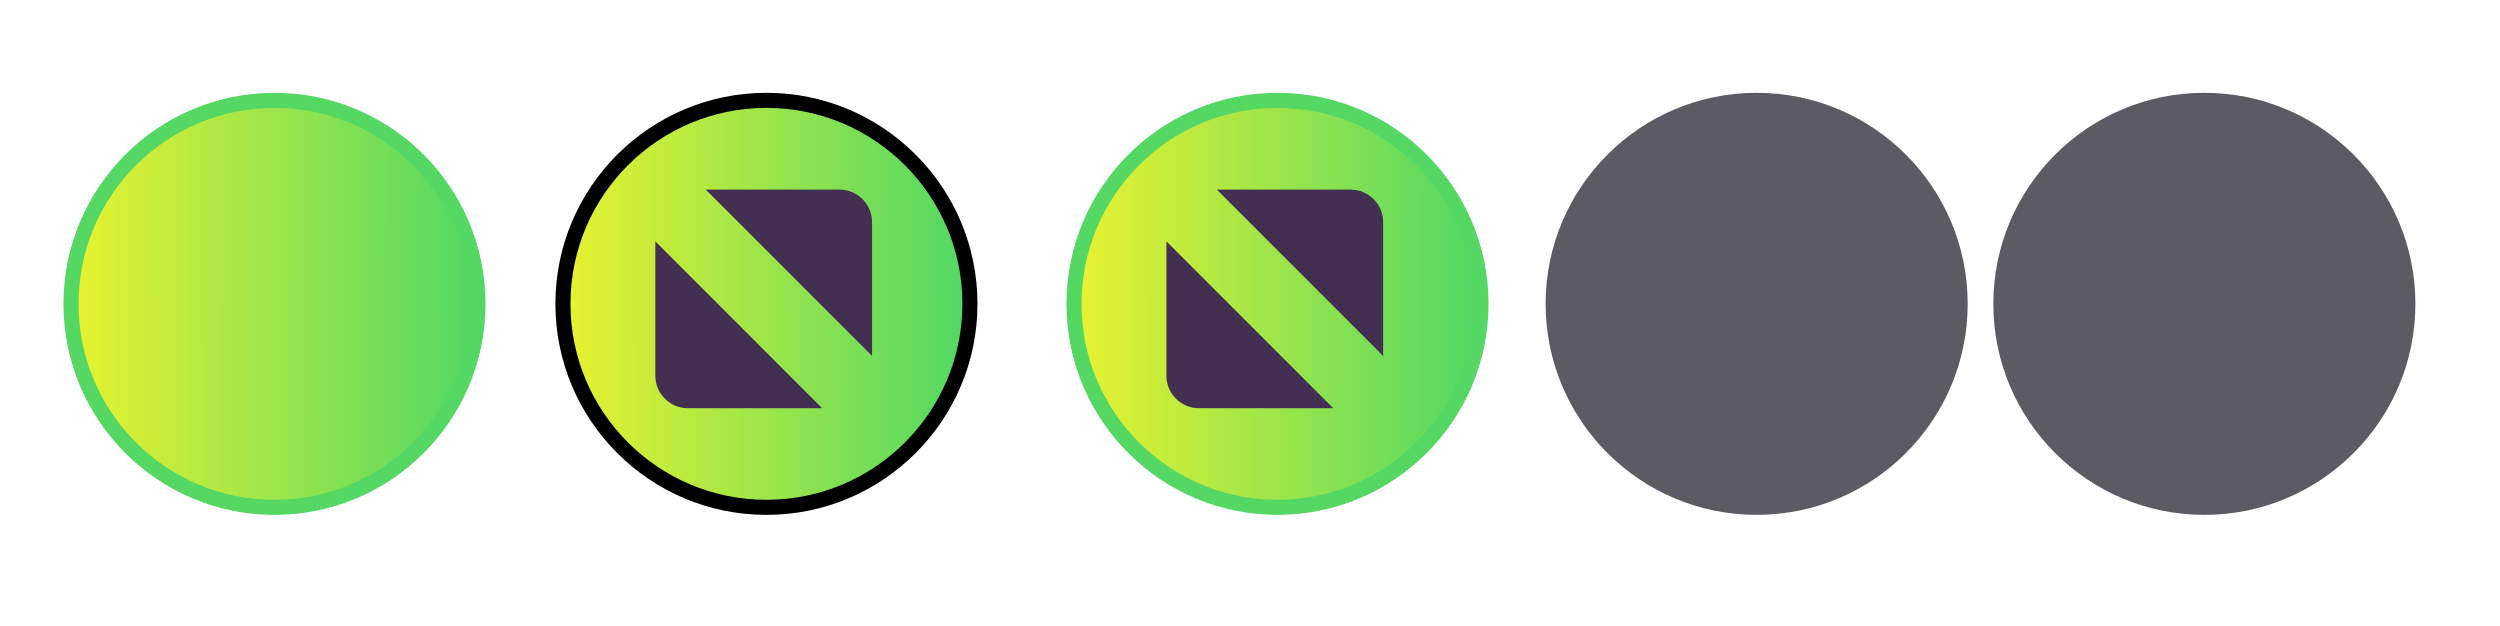
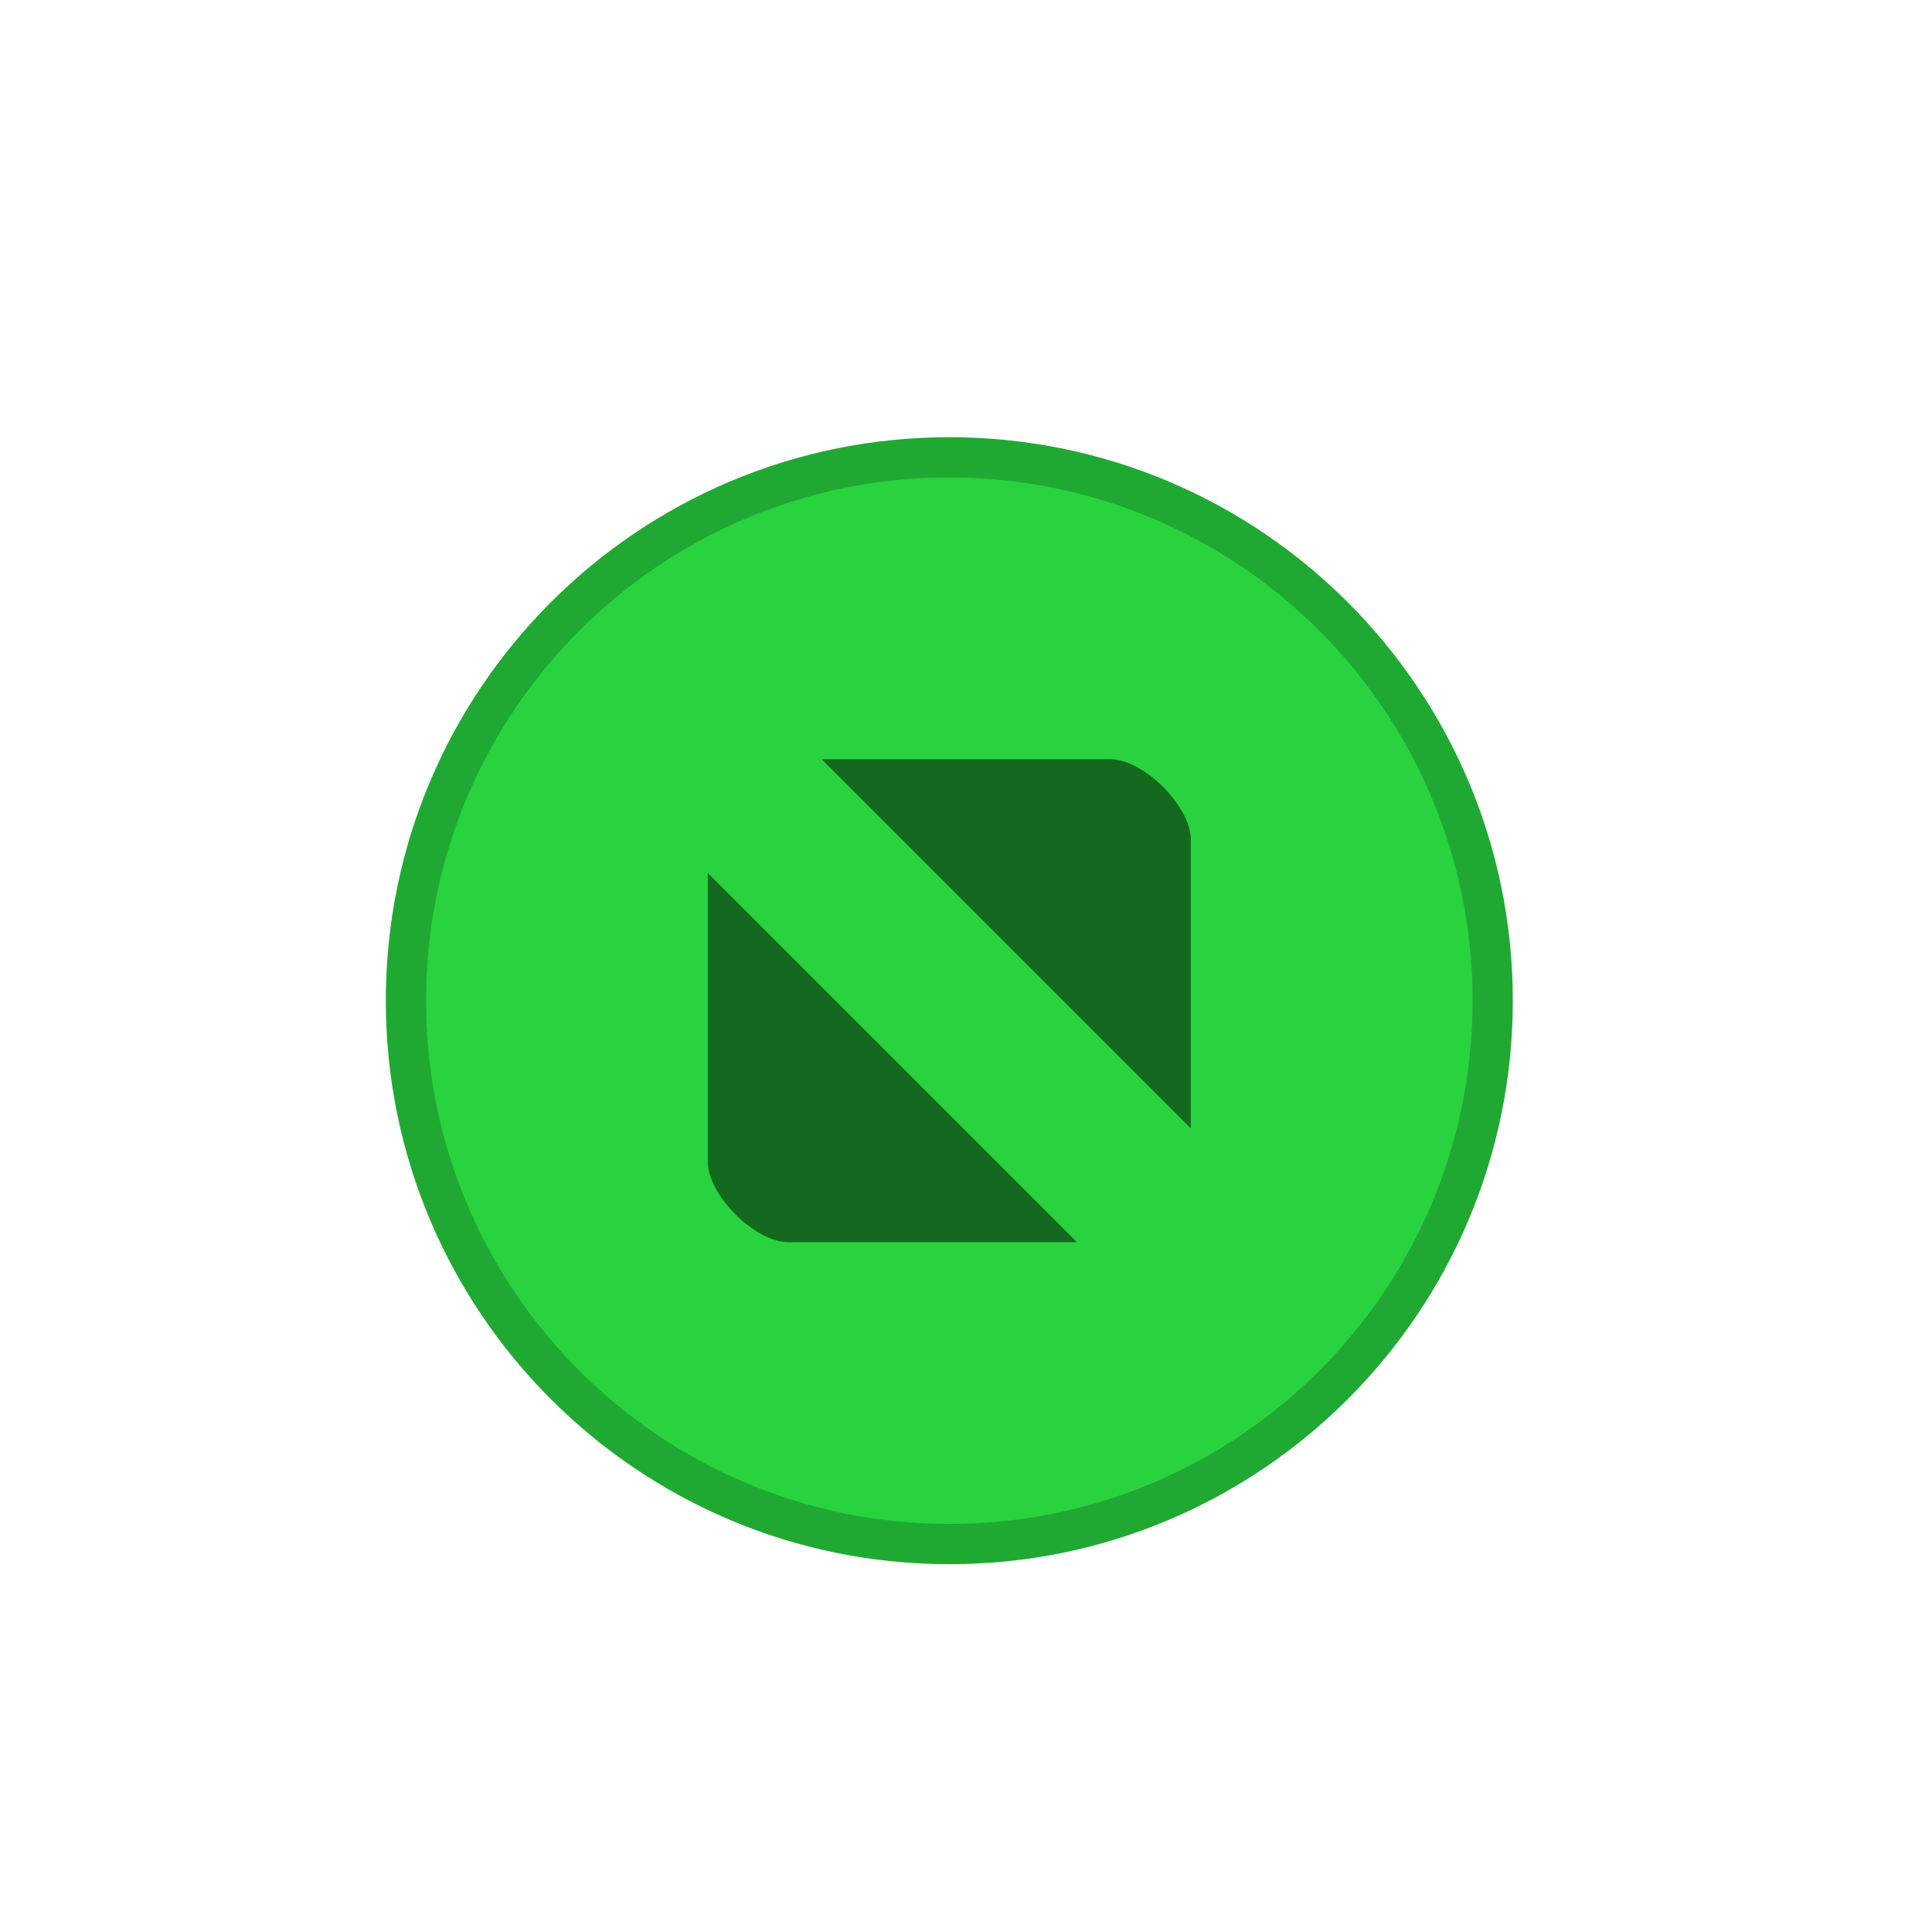
- <svg xmlns="http://www.w3.org/2000/svg" xmlns:xlink="http://www.w3.org/1999/xlink" width="119.467" height="29.867" id="svg4428" version="1.1">
+ <svg xmlns="http://www.w3.org/2000/svg" xmlns:xlink="http://www.w3.org/1999/xlink" width="24" height="24" id="svg4428" version="1.1">
  <defs id="defs4430">
    <linearGradient id="linearGradient3868">
      <stop style="stop-color:#5a5a5a;stop-opacity:1;" offset="0" id="stop3870" />
      <stop style="stop-color:#646464;stop-opacity:1;" offset="1" id="stop3872" />
    </linearGradient>
    <linearGradient id="linearGradient3813">
      <stop style="stop-color:#666666;stop-opacity:1;" offset="0" id="stop3815" />
      <stop style="stop-color:#636363;stop-opacity:1;" offset="1" id="stop3817" />
    </linearGradient>
    <linearGradient id="linearGradient3787">
      <stop style="stop-color:#e5e5df;stop-opacity:1;" offset="0" id="stop3789" />
      <stop style="stop-color:#dadad4;stop-opacity:1;" offset="1" id="stop3791" />
    </linearGradient>
    <linearGradient id="linearGradient3806-3-5-6">
      <stop style="stop-color:#303030;stop-opacity:1;" offset="0" id="stop3808-6-9-1" />
      <stop style="stop-color:#232323;stop-opacity:1;" offset="1" id="stop3810-4-6-3" />
    </linearGradient>
    <linearGradient xlink:href="#linearGradient3787" id="linearGradient3793" x1="40" y1="1044.362" x2="40" y2="1032.362" gradientUnits="userSpaceOnUse" />
    <linearGradient xlink:href="#linearGradient3787" id="linearGradient3828" gradientUnits="userSpaceOnUse" x1="40" y1="1044.362" x2="40" y2="1032.362" gradientTransform="matrix(1.166667,0,0,1.076923,-6.5,-80.33555)" />
    <linearGradient xlink:href="#linearGradient3787-8" id="linearGradient3835" gradientUnits="userSpaceOnUse" gradientTransform="matrix(1.166667,0,0,1.076923,-35.5,-1105.698)" x1="40" y1="1044.362" x2="40" y2="1032.362" />
    <linearGradient xlink:href="#linearGradient3787-8" id="linearGradient3835-4" gradientUnits="userSpaceOnUse" gradientTransform="matrix(1.166667,0,0,1.076923,-35.5,-1105.698)" x1="40" y1="1044.362" x2="40" y2="1032.362" />
    <linearGradient id="linearGradient3787-8">
      <stop style="stop-color:#f5f5ee;stop-opacity:1;" offset="0" id="stop3789-2" />
      <stop style="stop-color:#e6e6df;stop-opacity:1;" offset="1" id="stop3791-6" />
    </linearGradient>
    <linearGradient xlink:href="#linearGradient3787-8" id="linearGradient3835-3" gradientUnits="userSpaceOnUse" gradientTransform="matrix(1.166667,0,0,1.076923,-35.5,-1105.698)" x1="40" y1="1044.362" x2="40" y2="1032.362" />
    <linearGradient id="linearGradient3787-7">
      <stop style="stop-color:#f5f5ee;stop-opacity:1;" offset="0" id="stop3789-3" />
      <stop style="stop-color:#e6e6e0;stop-opacity:1;" offset="1" id="stop3791-3" />
    </linearGradient>
    <linearGradient xlink:href="#linearGradient3787" id="linearGradient3807" x1="11" y1="15.75" x2="11" y2="8.25" gradientUnits="userSpaceOnUse" />
    <linearGradient xlink:href="#linearGradient3813" id="linearGradient3819" x1="29.5" y1="15.2" x2="29.5" y2="8.8" gradientUnits="userSpaceOnUse" />
    <linearGradient xlink:href="#linearGradient4231" id="linearGradient3807-1" x1="10" y1="7" x2="10" y2="15.889" gradientUnits="userSpaceOnUse" />
    <linearGradient id="linearGradient4231">
      <stop id="stop4233" offset="0" style="stop-color:#e7e7e1;stop-opacity:1;" />
      <stop id="stop4239" offset="1" style="stop-color:#dadad3;stop-opacity:1;" />
    </linearGradient>
    <linearGradient xlink:href="#linearGradient4231-1" id="linearGradient3807-1-1" x1="10" y1="15.889" x2="10" y2="7" gradientUnits="userSpaceOnUse" />
    <linearGradient id="linearGradient4231-1">
      <stop id="stop4233-6" offset="0" style="stop-color:#e5e5de;stop-opacity:1;" />
      <stop id="stop4239-7" offset="1" style="stop-color:#dadad3;stop-opacity:1;" />
    </linearGradient>
    <linearGradient id="linearGradient4363">
      <stop style="stop-color:#979791;stop-opacity:1;" offset="0" id="stop4365" />
      <stop style="stop-color:#dadad4;stop-opacity:0;" offset="1" id="stop4367" />
    </linearGradient>
    <linearGradient id="linearGradient4363-7">
      <stop style="stop-color:#f5f5ef;stop-opacity:1;" offset="0" id="stop4365-9" />
      <stop style="stop-color:#dadad4;stop-opacity:0;" offset="1" id="stop4367-8" />
    </linearGradient>
    <linearGradient xlink:href="#linearGradient4231-7" id="linearGradient4361" gradientUnits="userSpaceOnUse" gradientTransform="matrix(1.1875,0,0,1,-41.25,0)" x1="248.632" y1="79" x2="248.632" y2="58" />
    <linearGradient id="linearGradient4231-7">
      <stop id="stop4233-4" offset="0" style="stop-color:#e6e6df;stop-opacity:1;" />
      <stop id="stop4239-8" offset="1" style="stop-color:#d1d1ca;stop-opacity:1;" />
    </linearGradient>
    <linearGradient xlink:href="#linearGradient4231-7" id="linearGradient3127" gradientUnits="userSpaceOnUse" gradientTransform="matrix(1.1875,0,0,1,-262.25,-55.99998)" x1="248.632" y1="79" x2="248.632" y2="58" />
    <linearGradient xlink:href="#linearGradient4231-7" id="linearGradient3154" gradientUnits="userSpaceOnUse" gradientTransform="matrix(1.1875,0,0,1,-262.25,-55.99998)" x1="248.632" y1="79" x2="248.632" y2="58" />
    <linearGradient xlink:href="#linearGradient4231-7" id="linearGradient3159" gradientUnits="userSpaceOnUse" gradientTransform="matrix(1.1875,0,0,1,-249.25,-54.99998)" x1="248.632" y1="79" x2="248.632" y2="58" />
    <linearGradient xlink:href="#linearGradient4231-7-9" id="linearGradient3159-0" gradientUnits="userSpaceOnUse" gradientTransform="matrix(1.1875,0,0,1,-262.25,-55.99998)" x1="248.632" y1="79" x2="248.632" y2="58" />
    <linearGradient id="linearGradient4231-7-9">
      <stop id="stop4233-4-2" offset="0" style="stop-color:#e6e6df;stop-opacity:1;" />
      <stop id="stop4239-8-9" offset="1" style="stop-color:#d1d1ca;stop-opacity:1;" />
    </linearGradient>
    <linearGradient id="linearGradient4231-5">
      <stop id="stop4233-41" offset="0" style="stop-color:#e5e5de;stop-opacity:1;" />
      <stop id="stop4239-73" offset="1" style="stop-color:#dadad3;stop-opacity:1;" />
    </linearGradient>
    <linearGradient xlink:href="#linearGradient4231-7-7" id="linearGradient3159-1" gradientUnits="userSpaceOnUse" gradientTransform="matrix(1.1875,0,0,1,-262.25,-55.99998)" x1="248.632" y1="79" x2="248.632" y2="58" />
    <linearGradient id="linearGradient4231-7-7">
      <stop id="stop4233-4-7" offset="0" style="stop-color:#e6e6df;stop-opacity:1;" />
      <stop id="stop4239-8-2" offset="1" style="stop-color:#d1d1ca;stop-opacity:1;" />
    </linearGradient>
    <linearGradient xlink:href="#linearGradient4231-73" id="linearGradient3807-1-7" x1="10" y1="15.889" x2="10" y2="7" gradientUnits="userSpaceOnUse" />
    <linearGradient id="linearGradient4231-73">
      <stop id="stop4233-1" offset="0" style="stop-color:#e5e5de;stop-opacity:1;" />
      <stop id="stop4239-85" offset="1" style="stop-color:#dadad3;stop-opacity:1;" />
    </linearGradient>
-     <linearGradient gradientTransform="matrix(0.824344,0,0,0.8243483,22.88123,31.87212)" xlink:href="#linearGradient822" id="linearGradient824" x1="49.195" y1="515.033" x2="1067.241" y2="516.85" gradientUnits="userSpaceOnUse" />
-     <linearGradient id="linearGradient822">
-       <stop style="stop-color:#e5f230;stop-opacity:1" offset="0" id="stop818" />
-       <stop style="stop-color:#54d863;stop-opacity:1" offset="1" id="stop820" />
-     </linearGradient>
-     <linearGradient gradientTransform="matrix(0.824348,0,0,0.824348,74.41142,28.64857)" xlink:href="#linearGradient822" id="linearGradient824-7" x1="49.195" y1="515.033" x2="1067.241" y2="516.85" gradientUnits="userSpaceOnUse" />
-     <linearGradient gradientTransform="matrix(0.824348,0,0,0.8243443,67.91942,34.29982)" xlink:href="#linearGradient822" id="linearGradient824-2" x1="49.195" y1="515.033" x2="1067.241" y2="516.85" gradientUnits="userSpaceOnUse" />
  </defs>
-   <g id="layer1" transform="translate(0,-1092.653)">
+   <g id="layer1" transform="translate(0,-1098.52)">
    <g id="4" transform="translate(86.4,-3.2)" />
-     <g id="active-center" transform="matrix(0.02211836,0,0,-0.02211825,2.349826,1117.269)">
-       <path id="path4289" style="fill:#54d863;fill-opacity:1;fill-rule:evenodd;stroke:none;stroke-width:0.824" d="m 486.806,0.503 c 251.801,0 455.929,204.13 455.929,455.935 0,251.806 -204.128,455.936 -455.929,455.936 -251.808,0 -455.938,-204.13 -455.938,-455.936 0,-251.805 204.129,-455.935 455.938,-455.935" />
-       <path id="path4291" style="fill:url(#linearGradient824);fill-opacity:1;fill-rule:evenodd;stroke:none;stroke-width:0.824" d="m 486.804,33.069 c 233.818,0 423.365,189.552 423.365,423.371 0,233.82 -189.547,423.368 -423.365,423.368 -233.822,0 -423.369,-189.548 -423.369,-423.368 0,-233.819 189.547,-423.371 423.369,-423.371" />
-     </g>
-     <g id="hover-center" transform="matrix(0.02211825,0,0,-0.02211826,24.71846,1117.197)">
-       <path id="path4289-5" style="fill:#y;fill-opacity:1;fill-rule:evenodd;stroke:none;stroke-width:0.824" d="m 538.338,-2.721 c 251.802,0 455.932,204.13 455.932,455.935 0,251.806 -204.129,455.936 -455.932,455.936 -251.81,0 -455.94,-204.13 -455.94,-455.936 0,-251.805 204.13,-455.935 455.94,-455.935" />
-       <path id="path4291-6" style="fill:url(#linearGradient824-7);fill-opacity:1;fill-rule:evenodd;stroke:none;stroke-width:0.824" d="m 538.337,29.846 c 233.819,0 423.366,189.552 423.366,423.371 0,233.82 -189.548,423.368 -423.366,423.368 -233.823,0 -423.371,-189.548 -423.371,-423.368 0,-233.819 189.548,-423.371 423.371,-423.371" />
-       <g id="g4147" transform="matrix(1.082574,0,0,1.082574,63.67242,-3.675024)" style="fill:#432f52;fill-opacity:1">
-         <path d="m 317.364,650.001 h 267.199 c 35.579,0 64.692,-29.113 64.692,-64.695 v -267.196 z m 232.324,-436.211 h -268.253 c -35.583,0 -64.692,29.109 -64.692,64.691 v 268.254 l 332.945,-332.945" style="fill:#432f52;fill-opacity:1;fill-rule:evenodd;stroke:none" id="path4293" />
+     <g transform="translate(-269.2073,1319.589)" style="display:inline" id="inactive-center">
+       <rect style="opacity:0;fill:#000000;fill-opacity:1;stroke:none;stroke-width:0.474;stroke-linejoin:miter;stroke-miterlimit:4;stroke-dasharray:none;stroke-opacity:1;paint-order:markers stroke fill" id="rect1559-2" width="16" height="16" x="273" y="-268.638" ry="1.6930764e-05" />
+       <g transform="translate(274,-267.6378)" id="titlebutton-maximize-backdrop-1-9" style="enable-background:new">
+         <g transform="translate(-5,-1033.362)" id="g6-5-1">
+           <path style="fill:#bababa;fill-opacity:1;fill-rule:evenodd;stroke:none" d="m 12,1047.362 c 3.866,0 7,-3.134 7,-7 0,-3.866 -3.134,-7 -7,-7 -3.866,0 -7,3.134 -7,7 0,3.866 3.134,7 7,7" id="path2-3-2" />
+           <path style="opacity:1;fill:#cecece;fill-opacity:1;fill-rule:evenodd;stroke:none" d="m 12,1046.862 c 3.59,0 6.5,-2.91 6.5,-6.5 0,-3.59 -2.91,-6.5 -6.5,-6.5 -3.59,0 -6.5,2.91 -6.5,6.5 0,3.59 2.91,6.5 6.5,6.5" id="path4-5" />
+         </g>
      </g>
    </g>
-     <g id="pressed-center" transform="matrix(0.02211825,0,0,-0.02211836,49.28474,1117.322)">
-       <path id="path4289-2" style="fill:#54d863;fill-opacity:1;fill-rule:evenodd;stroke:none;stroke-width:0.824" d="m 531.846,2.931 c 251.802,0 455.932,204.129 455.932,455.933 0,251.805 -204.13,455.934 -455.932,455.934 -251.81,0 -455.94,-204.129 -455.94,-455.934 0,-251.804 204.13,-455.933 455.94,-455.933" />
-       <path id="path4291-7" style="fill:url(#linearGradient824-2);fill-opacity:1;fill-rule:evenodd;stroke:none;stroke-width:0.824" d="m 531.845,35.497 c 233.819,0 423.366,189.551 423.366,423.369 0,233.819 -189.548,423.366 -423.366,423.366 -233.823,0 -423.371,-189.547 -423.371,-423.366 0,-233.818 189.548,-423.369 423.371,-423.369" />
-       <g id="g4147-0" transform="matrix(1.082574,0,0,1.082569,57.18043,1.976402)" style="fill:#432f52;fill-opacity:1">
-         <path d="m 317.364,650.001 h 267.199 c 35.579,0 64.692,-29.113 64.692,-64.695 v -267.196 z m 232.324,-436.211 h -268.253 c -35.583,0 -64.692,29.109 -64.692,64.691 v 268.254 l 332.945,-332.945" style="fill:#432f52;fill-opacity:1;fill-rule:evenodd;stroke:none" id="path4293-9" />
+     <g transform="translate(-269.2073,1319.589)" style="display:inline" id="active-center">
+       <rect ry="1.6930764e-05" y="-242.638" x="273" height="16" width="16" id="rect1567-7" style="opacity:0;fill:#000000;fill-opacity:1;stroke:none;stroke-width:0.474;stroke-linejoin:miter;stroke-miterlimit:4;stroke-dasharray:none;stroke-opacity:1;paint-order:markers stroke fill" />
+       <g transform="translate(274,-241.6378)" id="titlebutton-maximize-1-0" style="enable-background:new">
+         <g transform="translate(-5,-1033.362)" id="g6-1-9">
+           <path style="fill:#20a932;fill-opacity:1;fill-rule:evenodd;stroke:none" d="m 12,1047.362 c 3.866,0 7,-3.134 7,-7 0,-3.866 -3.134,-7 -7,-7 -3.866,0 -7,3.134 -7,7 0,3.866 3.134,7 7,7" id="path2-2-3" />
+           <path style="opacity:1;fill:#28d33f;fill-opacity:1;fill-rule:evenodd;stroke:none" d="m 12,1046.862 c 3.59,0 6.5,-2.91 6.5,-6.5 0,-3.59 -2.91,-6.5 -6.5,-6.5 -3.59,0 -6.5,2.91 -6.5,6.5 0,3.59 2.91,6.5 6.5,6.5" id="path4-70" />
+         </g>
      </g>
    </g>
-     <g id="inactive-center" transform="matrix(0.02211825,0,0,-0.02211835,93.23254,1134.703)">
-       <path id="path4199" style="fill:#5b5c63;fill-opacity:1;fill-rule:evenodd;stroke:none;stroke-width:1.067" d="m -419.917,788.749 c 251.806,0 455.936,204.126 455.936,455.936 0,251.802 -204.13,455.932 -455.936,455.932 -251.805,0 -455.936,-204.13 -455.936,-455.932 0,-251.81 204.13,-455.936 455.936,-455.936" />
-       <path id="path4201" style="fill:#5b5c63;fill-opacity:1;fill-rule:evenodd;stroke:none;stroke-width:1.067" d="m -419.917,827.525 c 230.389,0 417.16,186.767 417.16,417.16 0,230.384 -186.77,417.155 -417.16,417.155 -230.388,0 -417.16,-186.771 -417.16,-417.155 0,-230.393 186.771,-417.16 417.16,-417.16" />
+     <g transform="translate(-269.2073,1319.589)" style="display:inline" id="pressed-center">
+       <rect ry="1.6930764e-05" y="-190.638" x="273" height="16" width="16" id="rect1584-1" style="opacity:0;fill:#000000;fill-opacity:1;stroke:none;stroke-width:0.474;stroke-linejoin:miter;stroke-miterlimit:4;stroke-dasharray:none;stroke-opacity:1;paint-order:markers stroke fill" />
+       <g transform="translate(274,-189.6378)" id="titlebutton-maximize-active-1-0" style="enable-background:new">
+         <g transform="translate(-5,-1033.362)" id="g6-9-6">
+           <path style="fill:#20a932;fill-opacity:1;fill-rule:evenodd;stroke:none" d="m 12,1047.362 c 3.866,0 7,-3.134 7,-7 0,-3.866 -3.134,-7 -7,-7 -3.866,0 -7,3.134 -7,7 0,3.866 3.134,7 7,7" id="path2-36-3" />
+           <path style="opacity:0.5;fill:#000000;fill-opacity:1;stroke:none;stroke-width:2;stroke-linecap:round;stroke-linejoin:round;stroke-miterlimit:4;stroke-dasharray:none;stroke-opacity:1" d="M 10.414,1037.362 15,1041.948 v -3.586 c 0,-0.415 -0.585,-1 -1,-1 z M 9,1038.776 v 3.586 c 0,0.415 0.585,1 1,1 h 3.586 z" id="path4-0-2" />
+         </g>
+       </g>
    </g>
-     <g id="deactivated-center" transform="matrix(0.02211825,0,0,-0.02211835,98.14669,1121.279)">
-       <path id="path4199-3" style="fill:#5b5c63;fill-opacity:1;fill-rule:evenodd;stroke:none;stroke-width:1.067" d="m 325.187,181.831 c 251.806,0 455.936,204.126 455.936,455.936 0,251.802 -204.13,455.932 -455.936,455.932 -251.805,0 -455.936,-204.13 -455.936,-455.932 0,-251.81 204.13,-455.936 455.936,-455.936" />
-       <path id="path4201-6" style="fill:#5b5c63;fill-opacity:1;fill-rule:evenodd;stroke:none;stroke-width:1.067" d="m 325.187,220.607 c 230.389,0 417.16,186.767 417.16,417.16 0,230.384 -186.77,417.155 -417.16,417.155 -230.388,0 -417.16,-186.771 -417.16,-417.155 0,-230.393 186.771,-417.16 417.16,-417.16" />
+     <g transform="translate(-269.2073,1319.589)" style="display:inline" id="hover-center">
+       <rect style="opacity:0;fill:#000000;fill-opacity:1;stroke:none;stroke-width:0.474;stroke-linejoin:miter;stroke-miterlimit:4;stroke-dasharray:none;stroke-opacity:1;paint-order:markers stroke fill" id="rect1575-0" width="16" height="16" x="273" y="-216.638" ry="1.6930764e-05" />
+       <g transform="translate(274,-215.6378)" id="titlebutton-maximize-hover-1-6" style="enable-background:new">
+         <g transform="translate(-5,-1033.362)" id="g8-8-1">
+           <path style="fill:#20a932;fill-opacity:1;fill-rule:evenodd;stroke:none" d="m 12,1047.362 c 3.866,0 7,-3.134 7,-7 0,-3.866 -3.134,-7 -7,-7 -3.866,0 -7,3.134 -7,7 0,3.866 3.134,7 7,7" id="path2-7-5" />
+           <path style="opacity:1;fill:#28d33f;fill-opacity:1;fill-rule:evenodd;stroke:none" d="m 12,1046.862 c 3.59,0 6.5,-2.91 6.5,-6.5 0,-3.59 -2.91,-6.5 -6.5,-6.5 -3.59,0 -6.5,2.91 -6.5,6.5 0,3.59 2.91,6.5 6.5,6.5" id="path4-92" />
+           <path style="opacity:0.5;fill:#000000;fill-opacity:1;stroke:none;stroke-width:2;stroke-linecap:round;stroke-linejoin:round;stroke-miterlimit:4;stroke-dasharray:none;stroke-opacity:1" d="M 10.414,1037.362 15,1041.948 v -3.586 c 0,-0.415 -0.585,-1 -1,-1 z M 9,1038.776 v 3.586 c 0,0.415 0.585,1 1,1 h 3.586 z" id="path6-0-54" />
+         </g>
+       </g>
+     </g>
+     <g id="deactivated-center" style="display:inline" transform="translate(-229.8983,1319.589)">
+       <rect ry="1.6930764e-05" y="-268.638" x="273" height="16" width="16" id="rect963" style="opacity:0;fill:#000000;fill-opacity:1;stroke:none;stroke-width:0.474;stroke-linejoin:miter;stroke-miterlimit:4;stroke-dasharray:none;stroke-opacity:1;paint-order:markers stroke fill" />
+       <g style="enable-background:new" id="g971" transform="translate(274,-267.6378)">
+         <g id="g969" transform="translate(-5,-1033.362)">
+           <path id="path965" d="m 12,1047.362 c 3.866,0 7,-3.134 7,-7 0,-3.866 -3.134,-7 -7,-7 -3.866,0 -7,3.134 -7,7 0,3.866 3.134,7 7,7" style="fill:#bababa;fill-opacity:1;fill-rule:evenodd;stroke:none" />
+           <path id="path967" d="m 12,1046.862 c 3.59,0 6.5,-2.91 6.5,-6.5 0,-3.59 -2.91,-6.5 -6.5,-6.5 -3.59,0 -6.5,2.91 -6.5,6.5 0,3.59 2.91,6.5 6.5,6.5" style="opacity:1;fill:#cecece;fill-opacity:1;fill-rule:evenodd;stroke:none" />
+         </g>
+       </g>
    </g>
  </g>
</svg>
